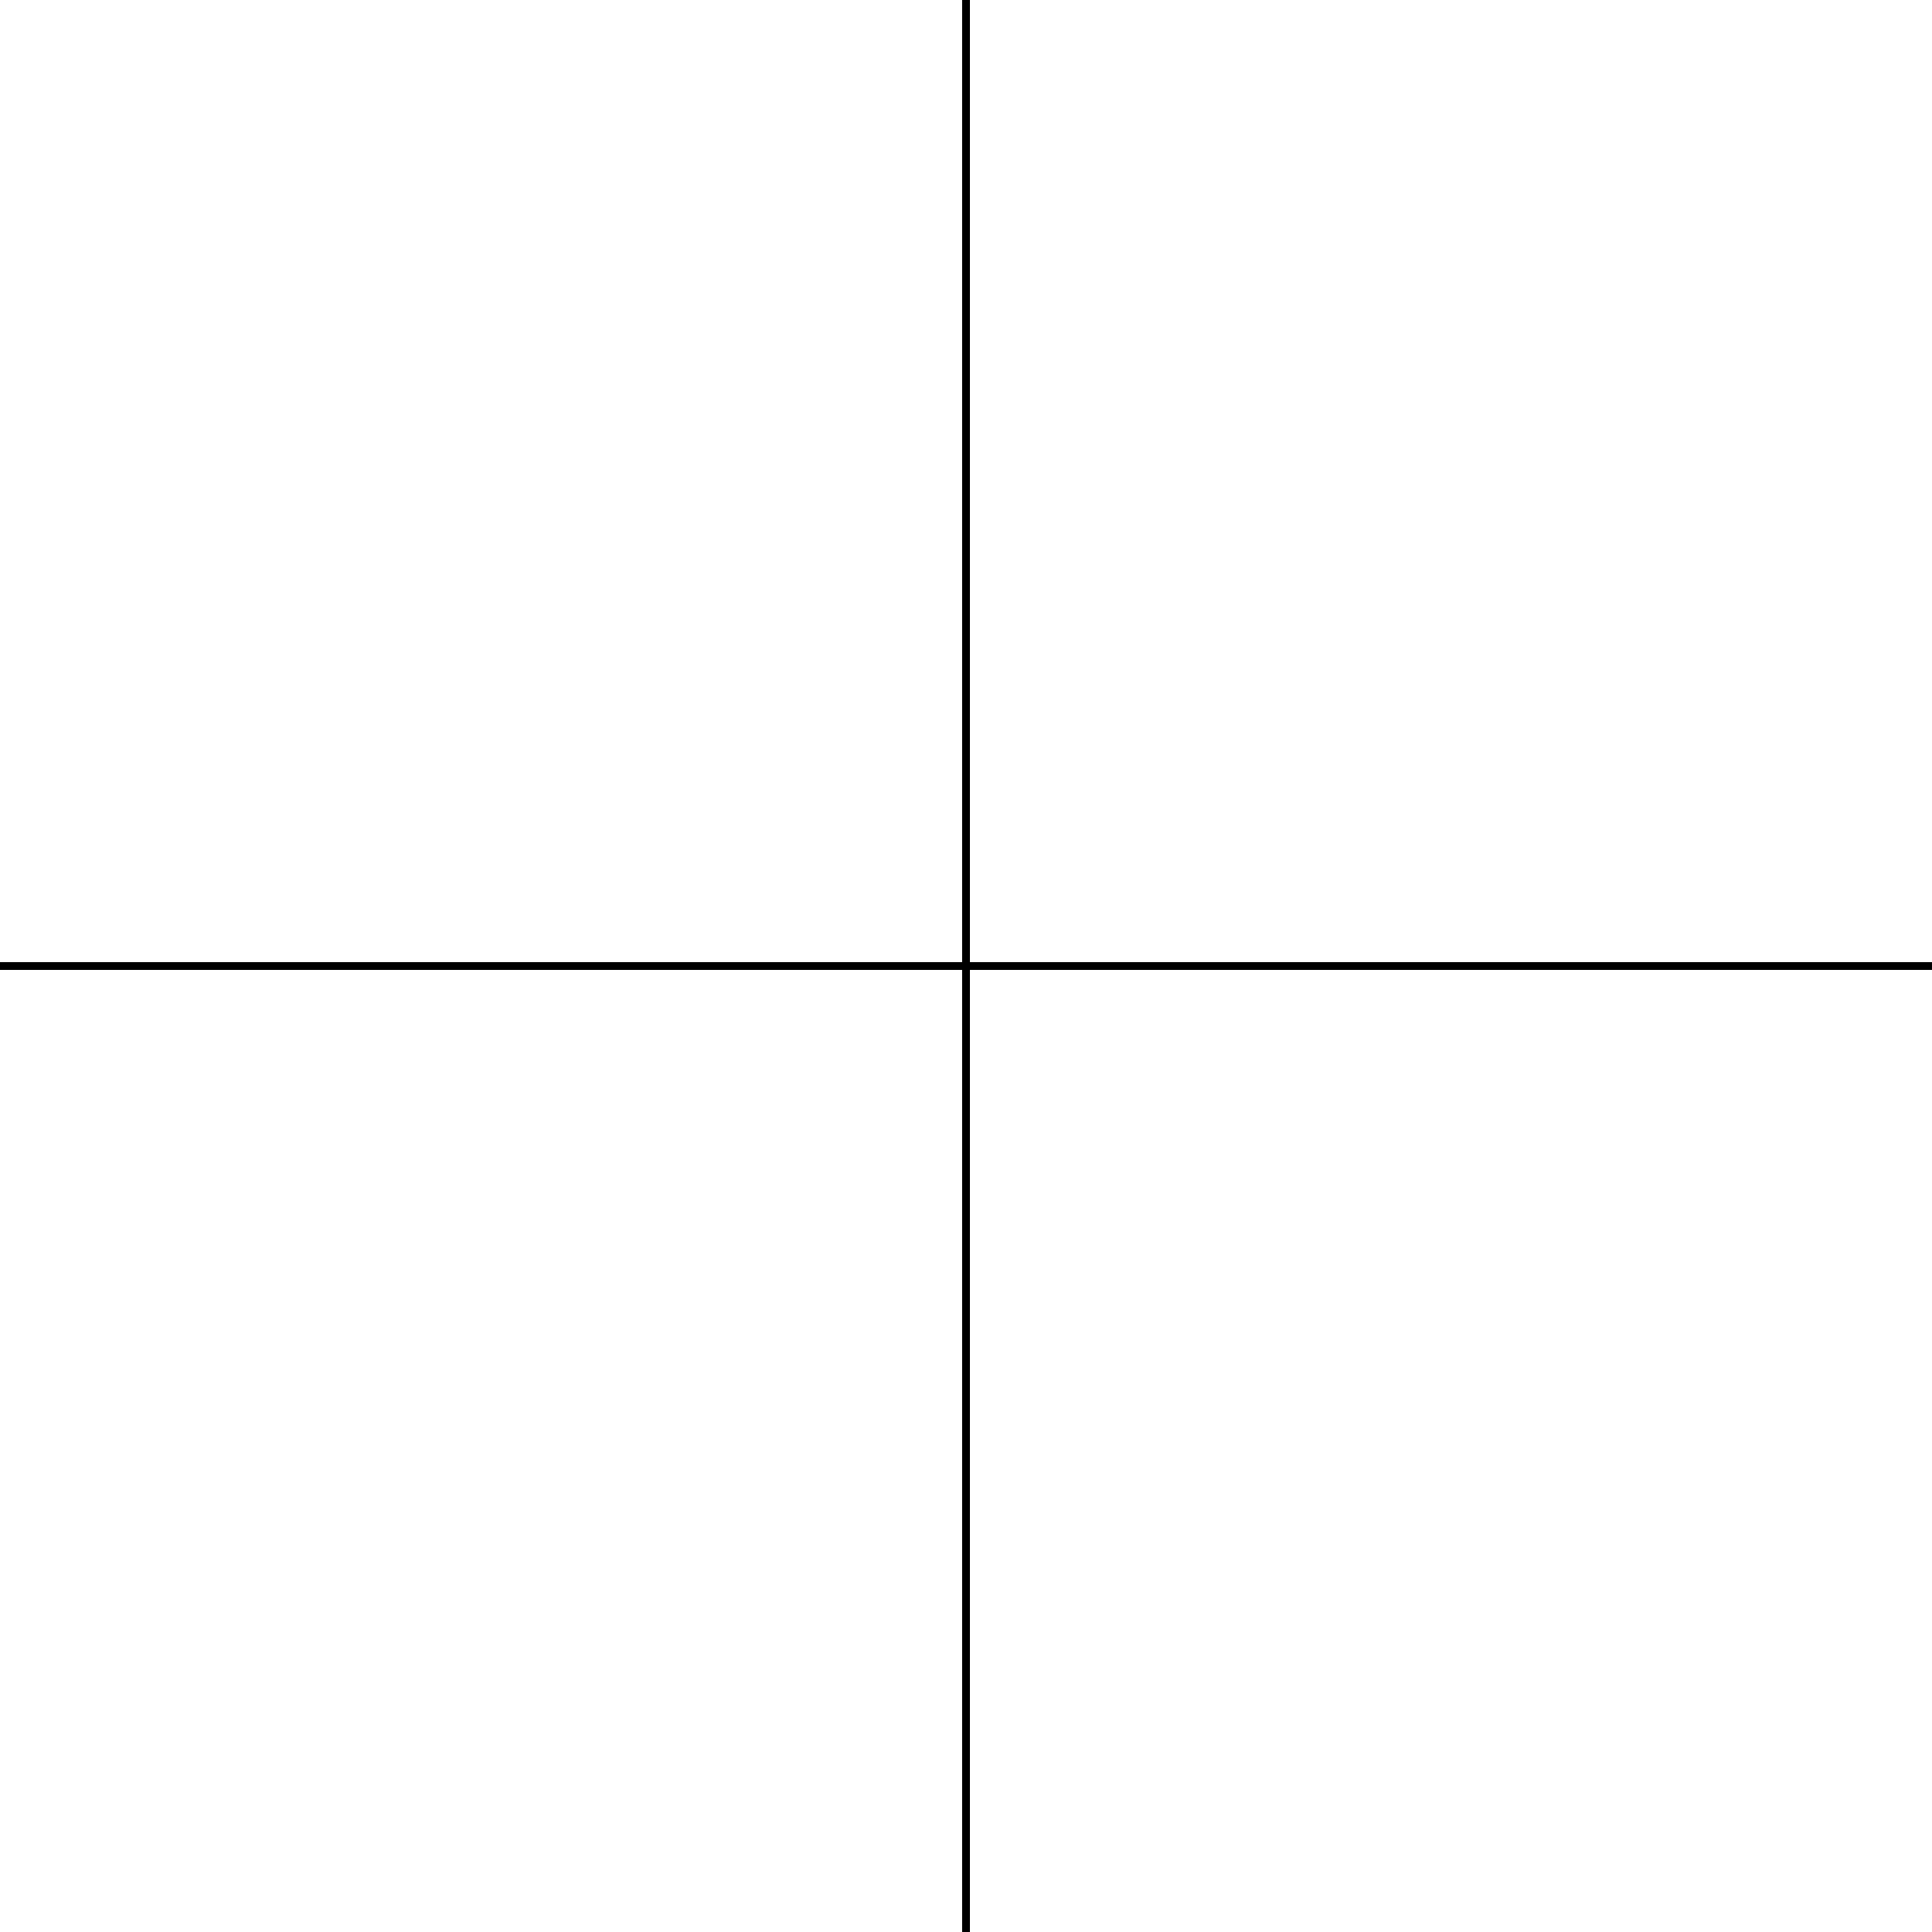
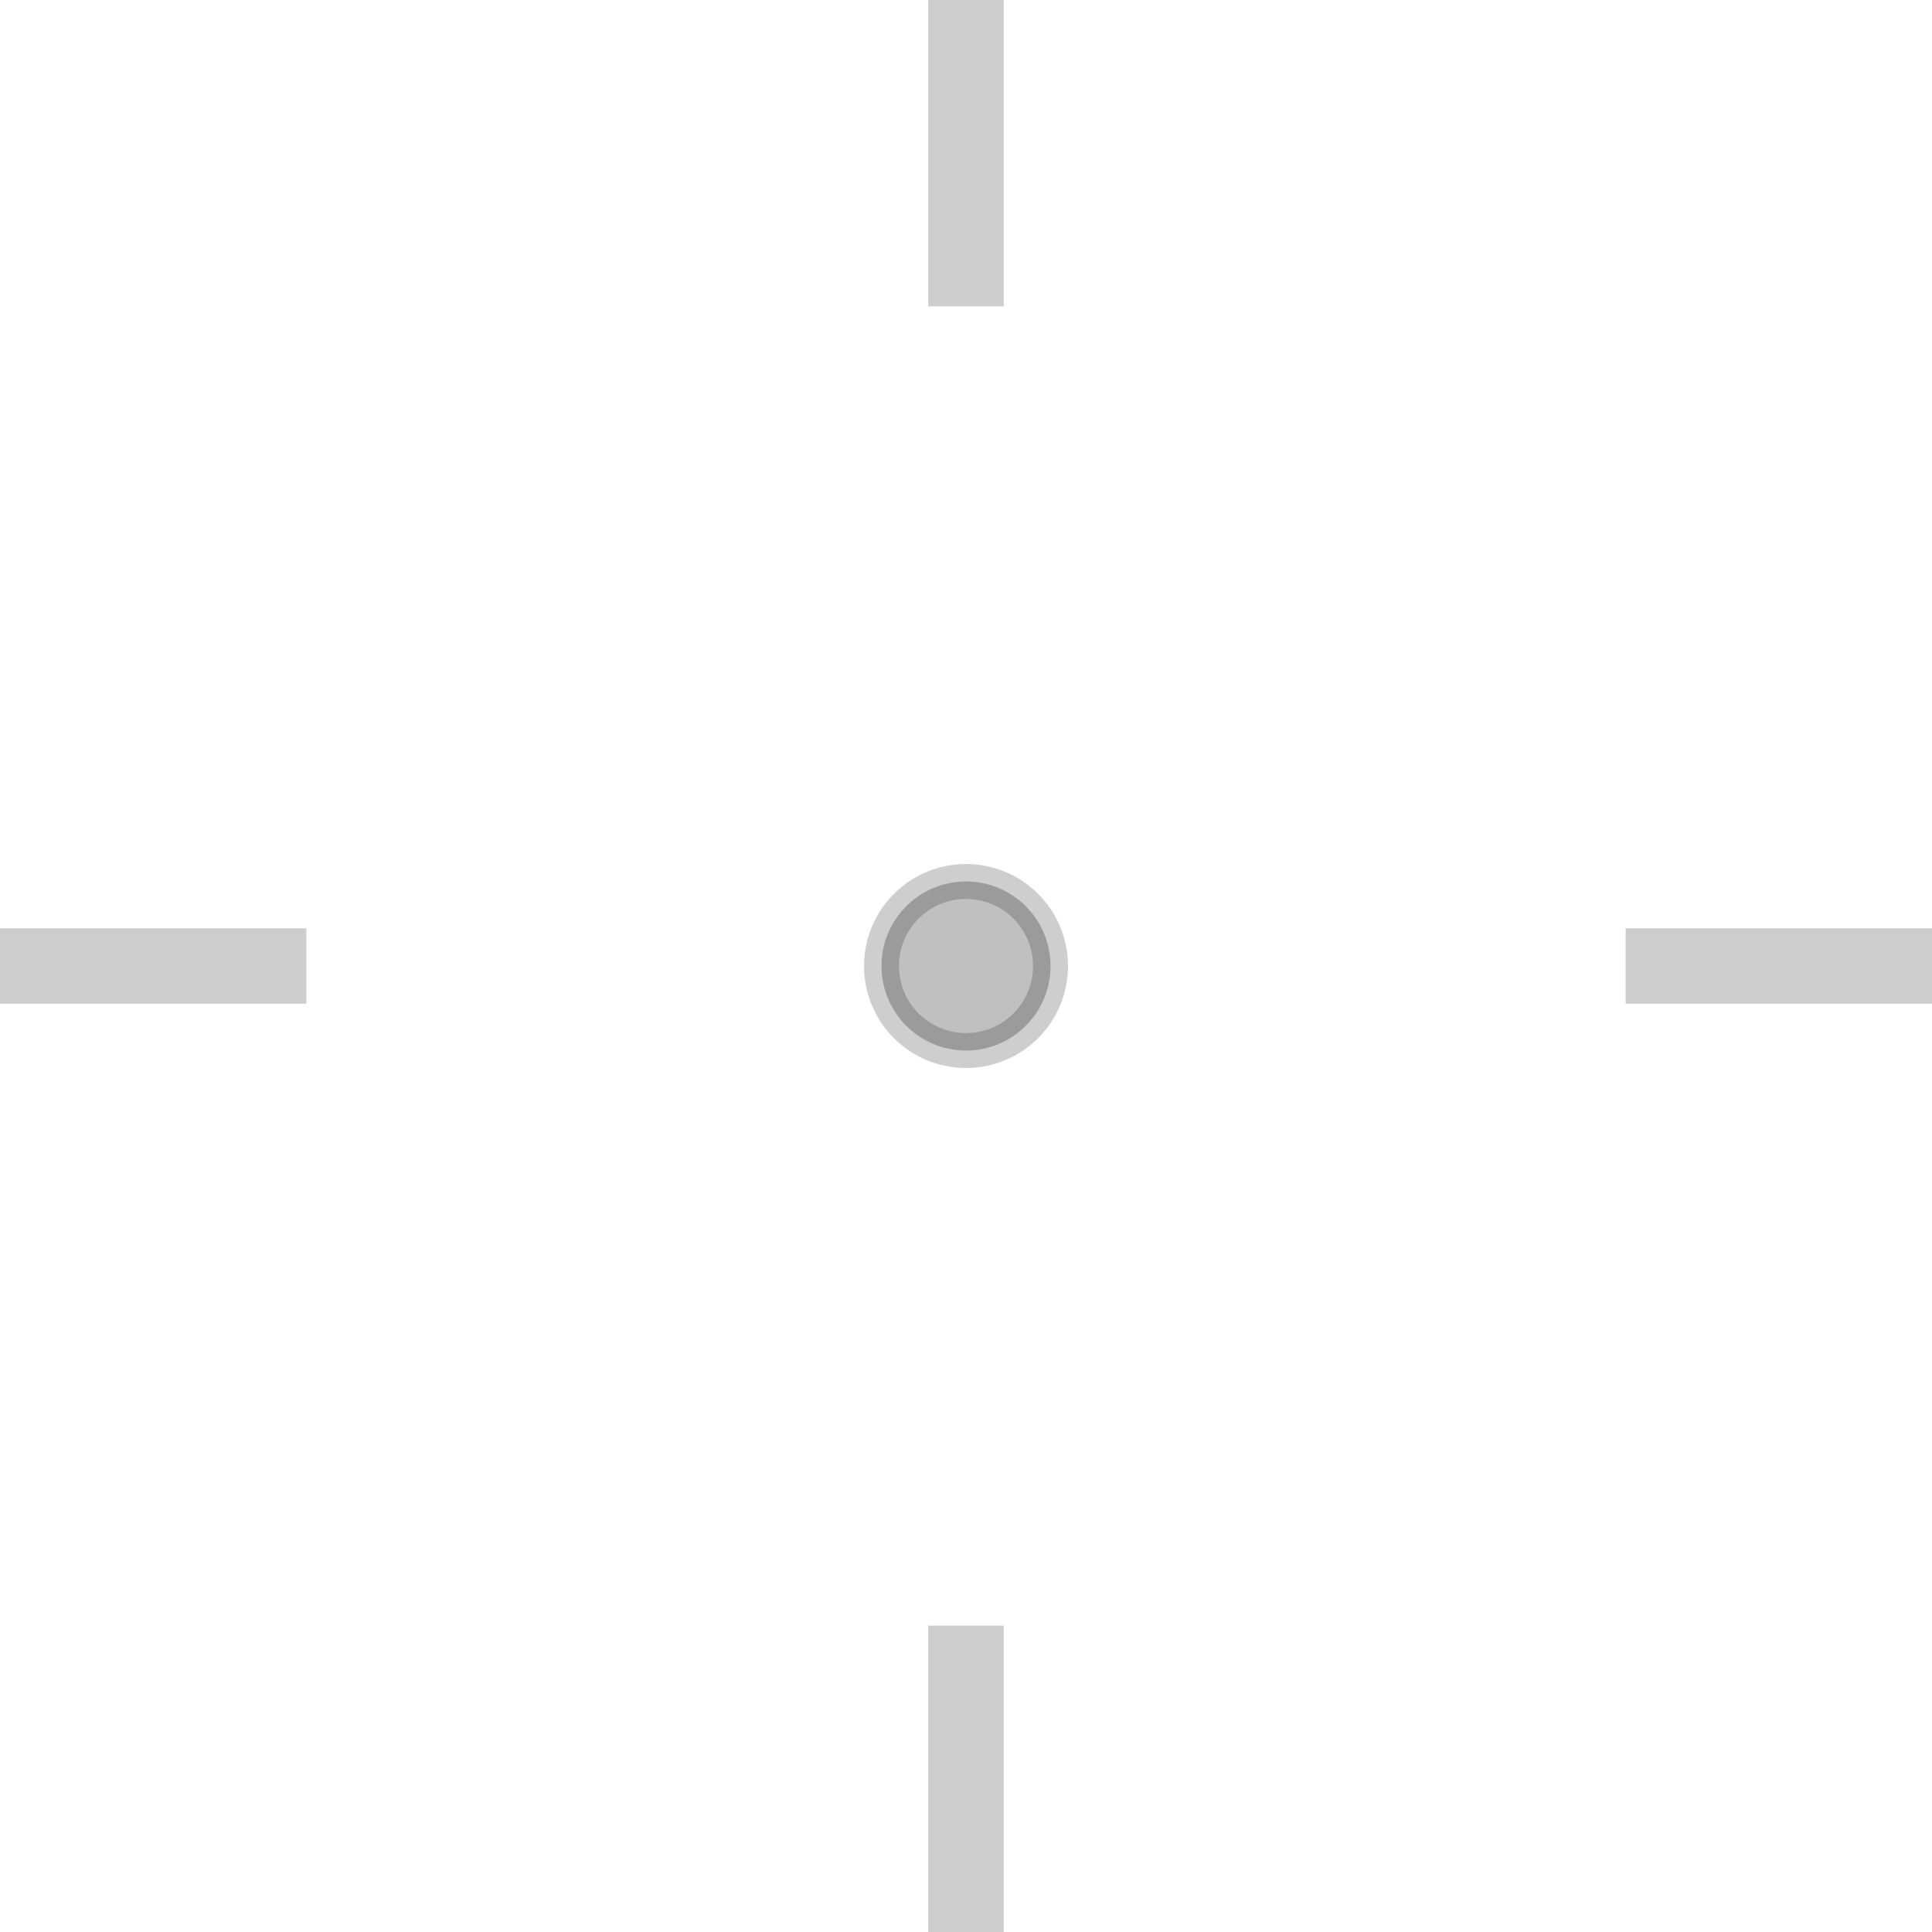
<svg xmlns="http://www.w3.org/2000/svg" width="256" height="256" viewBox="0 0 67.733 67.733" version="1.1" id="svg5">
  <defs id="defs2" />
  <g id="layer1">
-     <path style="fill:none;stroke:#000000;stroke-width:0.265px;stroke-linecap:butt;stroke-linejoin:miter;stroke-opacity:1" d="M 67.733,33.867 H 0" id="path3062" />
-     <path style="fill:none;stroke:#000000;stroke-width:0.265px;stroke-linecap:butt;stroke-linejoin:miter;stroke-opacity:1" d="m 33.867,1e-6 v 67.733" id="path3144" />
+     <circle style="fill:#000000;fill-opacity:0.249;stroke:#000000;stroke-width:1.225;stroke-linecap:round;stroke-linejoin:round;stroke-miterlimit:4;stroke-dasharray:none;stroke-opacity:0.195" id="path2801" cx="33.867" cy="33.867" r="2.963" />
+     <path style="fill:none;stroke:#000000;stroke-width:2.646;stroke-linecap:butt;stroke-linejoin:miter;stroke-miterlimit:4;stroke-dasharray:none;stroke-opacity:0.195" d="M 33.867,67.733 V 56.993" id="path3738" />
+     <path style="fill:none;stroke:#000000;stroke-width:2.646;stroke-linecap:butt;stroke-linejoin:miter;stroke-miterlimit:4;stroke-dasharray:none;stroke-opacity:0.195" d="M 33.867,10.741 V 0" id="path3839" />
+     <path style="fill:none;stroke:#000000;stroke-width:2.646;stroke-linecap:butt;stroke-linejoin:miter;stroke-miterlimit:4;stroke-dasharray:none;stroke-opacity:0.195" d="M 10.741,33.867 H 0" id="path4623" />
+     <path style="fill:none;stroke:#000000;stroke-width:2.646;stroke-linecap:butt;stroke-linejoin:miter;stroke-miterlimit:4;stroke-dasharray:none;stroke-opacity:0.195" d="M 67.733,33.867 H 56.993" id="path4625" />
  </g>
</svg>
